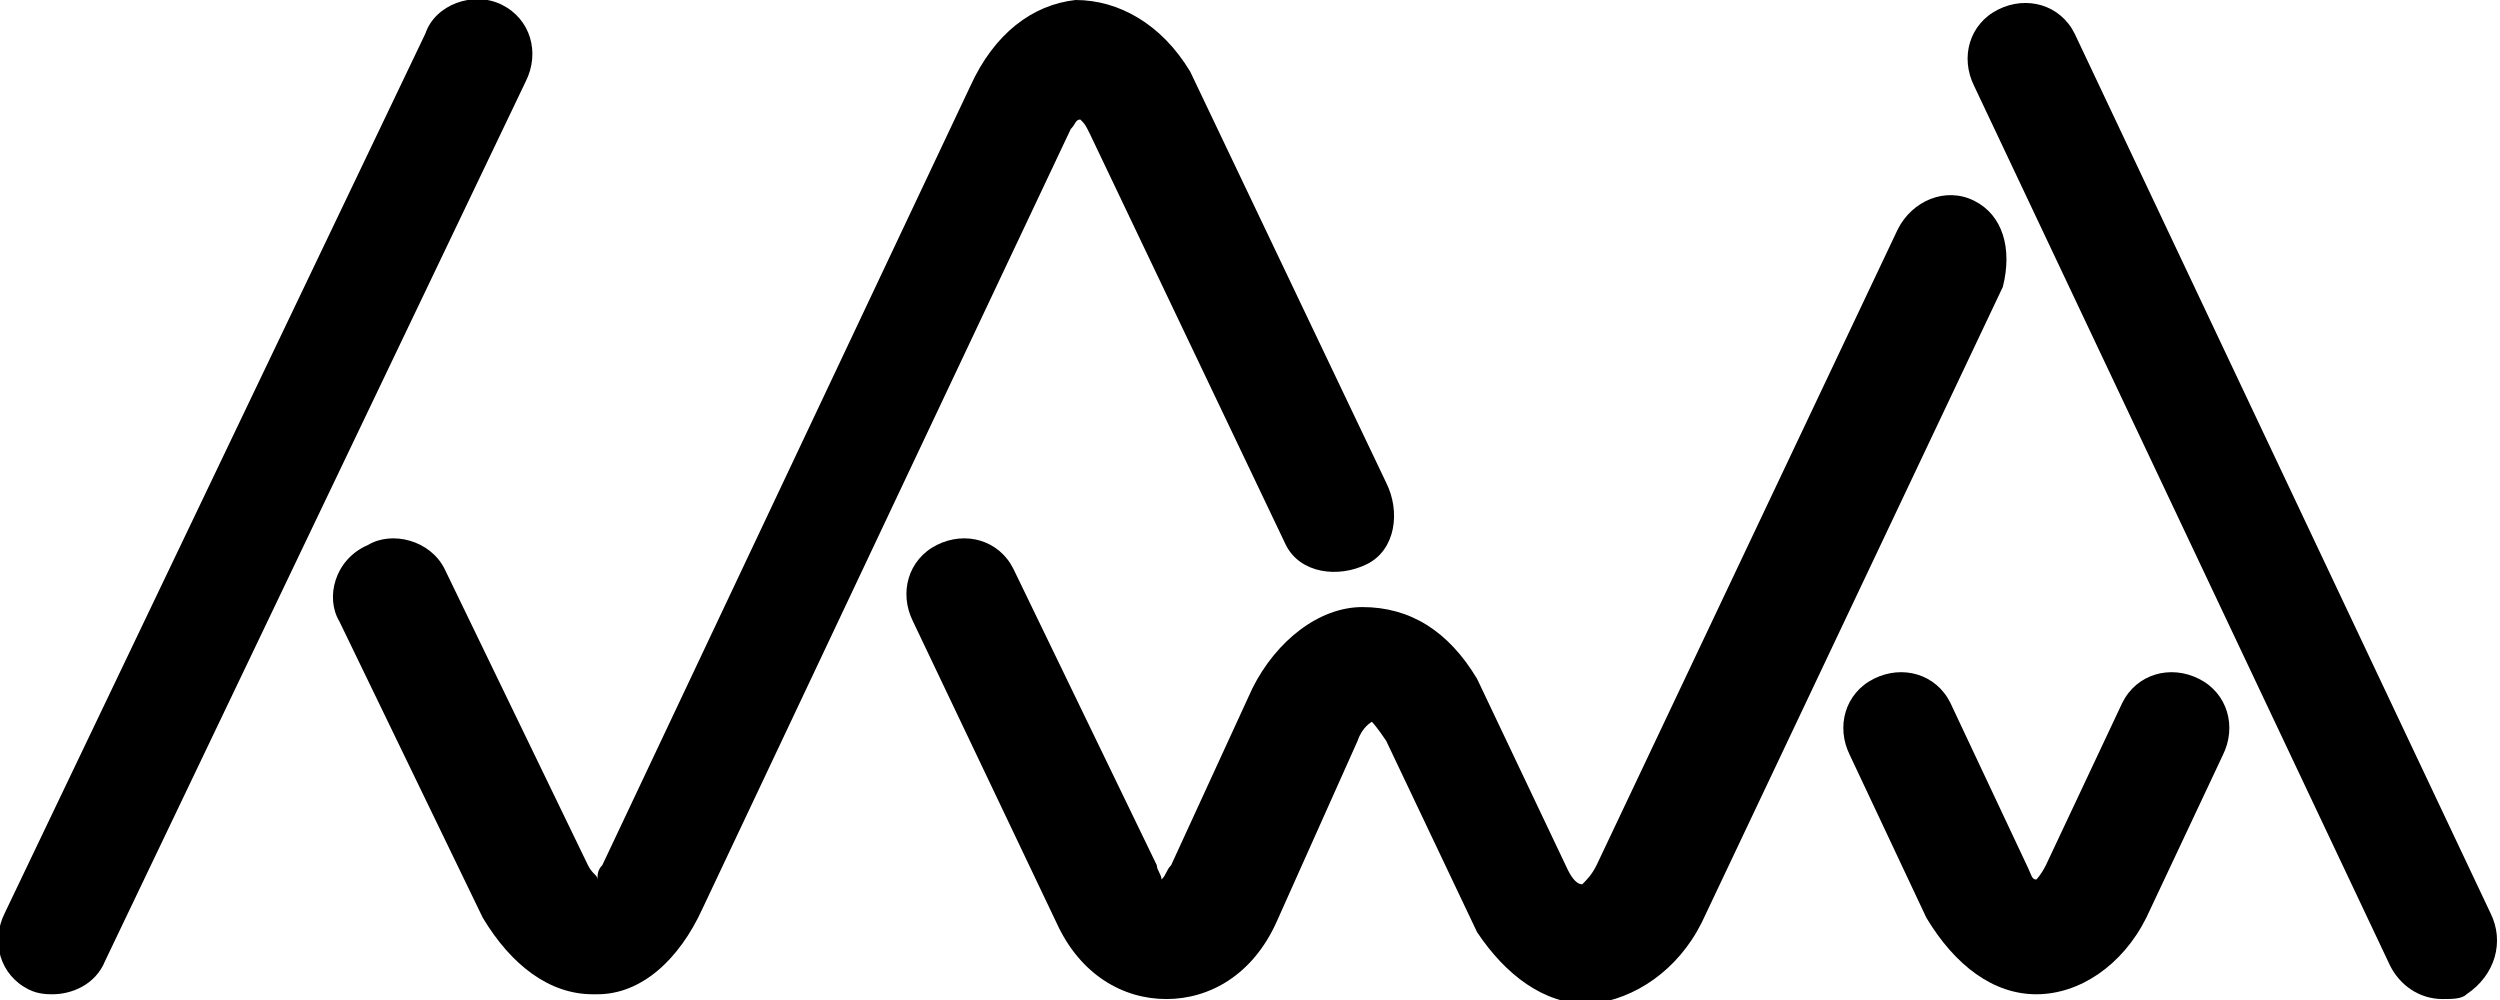
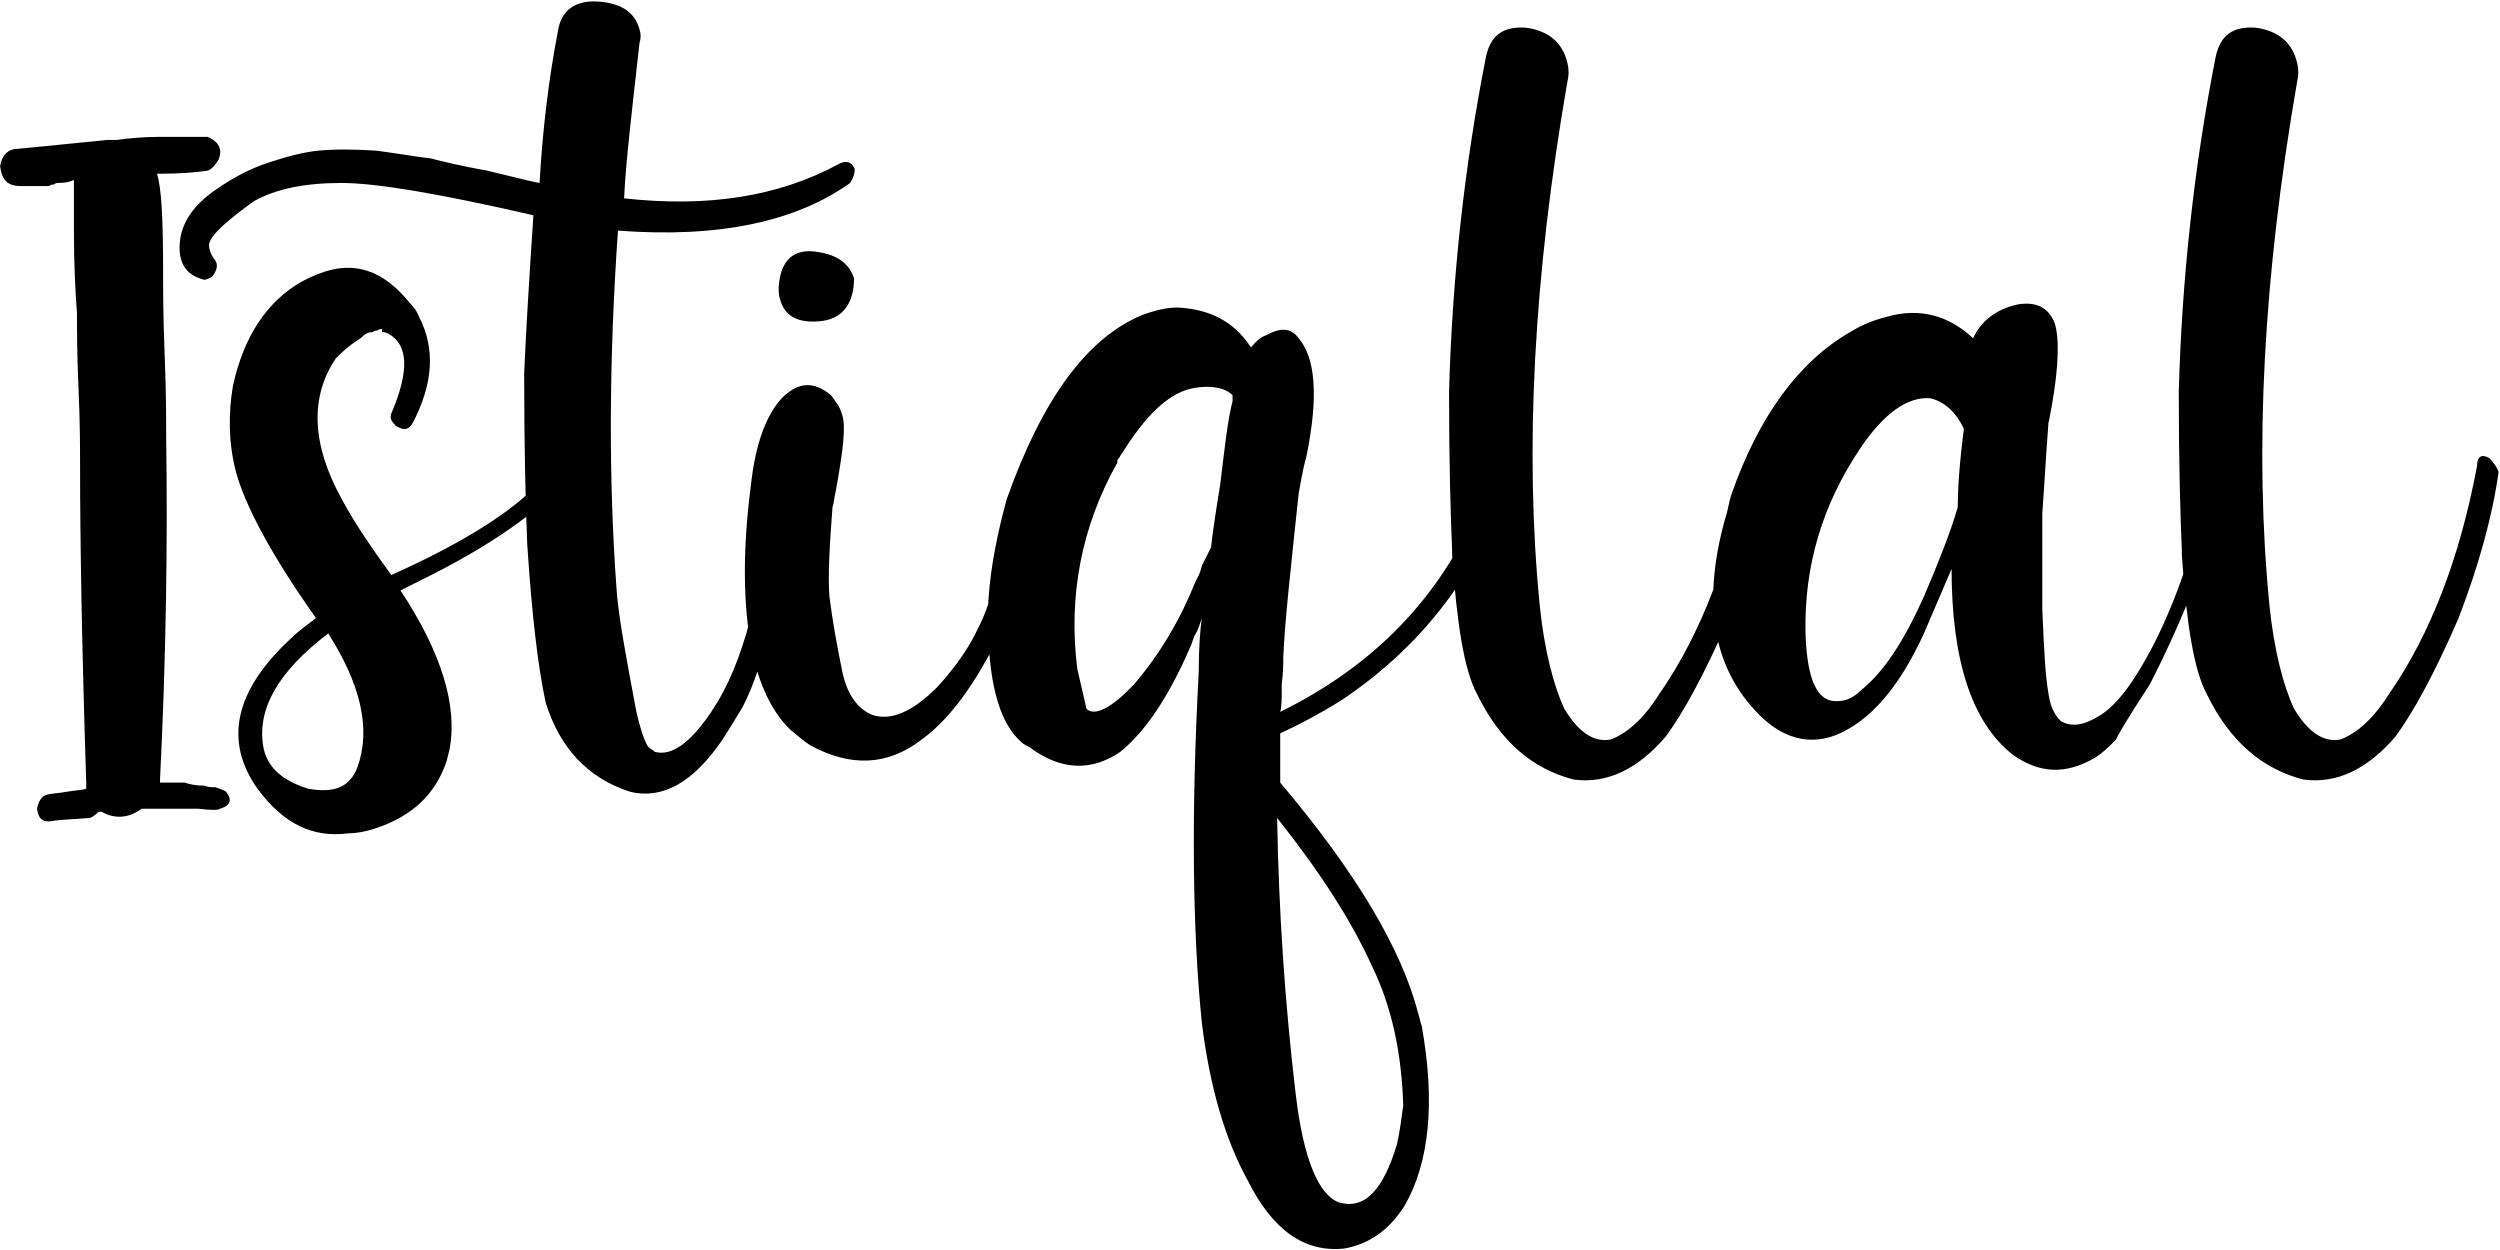
- <svg xmlns="http://www.w3.org/2000/svg" version="1.1" id="Layer_1" x="0px" y="0px" viewBox="0 0 52.3 20.9" style="enable-background:new 0 0 52.3 20.9;" xml:space="preserve">
-   <g>
-     <path d="M10.5,0.1c-0.6-0.3-1.4,0-1.6,0.6L0.1,19.1c-0.3,0.6-0.1,1.3,0.5,1.6c0.2,0.1,0.4,0.1,0.5,0.1c0.4,0,0.9-0.2,1.1-0.7   L11,1.7C11.3,1.1,11.1,0.4,10.5,0.1z" />
-     <path d="M41.3,4.2c-0.6-0.3-1.3,0-1.6,0.6l-6.3,13.3c-0.1,0.2-0.2,0.3-0.3,0.4c-0.1,0-0.2-0.1-0.3-0.3l-1.9-4   c-0.6-1-1.4-1.5-2.4-1.5c-0.9,0-1.8,0.7-2.3,1.7l-1.7,3.7c-0.1,0.1-0.1,0.2-0.2,0.3c0-0.1-0.1-0.2-0.1-0.3l-3-6.2   c-0.3-0.6-1-0.8-1.6-0.5s-0.8,1-0.5,1.6l3,6.3c0.5,1.1,1.4,1.6,2.3,1.6l0,0c0.9,0,1.8-0.5,2.3-1.6l1.7-3.8c0.1-0.3,0.3-0.4,0.3-0.4   s0.1,0.1,0.3,0.4l1.9,4c0.6,0.9,1.4,1.5,2.3,1.5h0.1c0.9-0.1,1.8-0.7,2.3-1.7L41.9,6C42.1,5.2,41.9,4.5,41.3,4.2z" />
-     <path d="M52.1,19.1L43.4,0.7c-0.3-0.6-1-0.8-1.6-0.5s-0.8,1-0.5,1.6L50,20.2c0.2,0.4,0.6,0.7,1.1,0.7c0.2,0,0.4,0,0.5-0.1   C52.2,20.4,52.4,19.7,52.1,19.1z" />
-     <path d="M22.6,2.5c0.1,0.1,0.1,0.1,0.2,0.3l4.1,8.6c0.3,0.6,1.1,0.7,1.7,0.4s0.7-1.1,0.4-1.7l-4.1-8.6c-0.6-1-1.5-1.5-2.4-1.5   c-0.9,0.1-1.7,0.7-2.2,1.8l-7.7,16.3c-0.1,0.1-0.1,0.2-0.1,0.3c0-0.1-0.1-0.1-0.2-0.3l-3-6.2c-0.3-0.6-1.1-0.8-1.6-0.5   C7,11.7,6.8,12.5,7.1,13l3,6.2c0.6,1,1.4,1.6,2.3,1.6h0.1c0.9,0,1.7-0.7,2.2-1.8l7.7-16.3C22.5,2.6,22.5,2.5,22.6,2.5z" />
-     <path d="M46,14.2c-0.6-0.3-1.3-0.1-1.6,0.5l-1.6,3.4c-0.1,0.2-0.2,0.3-0.2,0.3c-0.1,0-0.1-0.1-0.2-0.3l-1.6-3.4   c-0.3-0.6-1-0.8-1.6-0.5s-0.8,1-0.5,1.6l1.6,3.4c0.6,1,1.4,1.6,2.3,1.6c0.9,0,1.8-0.6,2.3-1.6l1.6-3.4C46.8,15.2,46.6,14.5,46,14.2   z" />
-   </g>
+ <svg xmlns="http://www.w3.org/2000/svg" width="1626" height="813" viewBox="0 0 1626 813" fill="none">
+   <path d="M76.078 91H70.078C30.078 95 10.078 97 9.078 97C4.078 98 1.078 102 0.078 108C1.078 117 5.078 121 13.078 121H32.078C33.078 120 34.078 120 35.078 120C36.078 119 37.078 119 38.078 119C43.078 119 46.078 118 48.078 117V150C48.078 173 49.078 191 50.078 204C50.078 215 50.078 231 51.078 253C52.078 275 52.078 292 52.078 303C52.078 348 53.078 416 56.078 509V513C53.078 514 49.078 514 43.078 515C38.078 516 33.078 516 30.078 517C27.078 518 25.078 521 24.078 526C25.078 533 28.078 535 34.078 534C39.078 533 47.078 533 58.078 532C59.078 532 61.078 531 64.078 528H66.078C75.078 533 84.078 532 92.078 526H129.078C137.078 527 142.078 527 143.078 526C150.078 524 151.078 520 147.078 515C146.078 514 143.078 513 140.078 512C137.078 512 135.078 512 133.078 511C127.078 511 123.078 510 120.078 509H104.078V507C108.078 426 109.078 352 108.078 285C108.078 273 108.078 255 107.078 230C106.078 206 106.078 188 106.078 176C106.078 143 105.078 122 102.078 113H104.078C118.078 113 128.078 112 135.078 111C138.078 110 140.078 107 142.078 104C145.078 97 142.078 92 135.078 89H104.078C93.078 89 83.078 90 76.078 91ZM359.492 303L351.492 313C334.492 332 301.492 353 254.492 374C241.492 356 230.492 340 222.492 325C202.492 289 201.492 258 218.492 233C221.492 230 226.492 225 234.492 220C237.492 217 239.492 216 242.492 216C243.492 215 244.492 215 245.492 215C246.492 214 247.492 214 248.492 214V216C249.492 216 250.492 216 252.492 217C265.492 224 266.492 241 254.492 269C253.492 272 254.492 274 257.492 277C262.492 280 265.492 280 268.492 275C281.492 250 283.492 227 272.492 206C271.492 203 269.492 200 266.492 197C249.492 176 230.492 169 207.492 178C204.492 179 200.492 181 196.492 183C173.492 196 158.492 219 151.492 251C148.492 269 148.492 288 153.492 307C159.492 329 176.492 361 205.492 402C200.492 406 194.492 410 189.492 415C152.492 449 145.492 482 167.492 513C184.492 536 203.492 545 226.492 542C231.492 542 237.492 541 243.492 539C268.492 531 283.492 516 290.492 495L292.492 487C297.492 459 287.492 425 260.492 384L272.492 378C319.492 355 351.492 332 369.492 311C372.492 308 372.492 304 369.492 301C365.492 298 362.492 298 359.492 303ZM232.492 499C227.492 512 217.492 516 200.492 513C184.492 508 174.492 500 171.492 487C166.492 462 180.492 437 213.492 412C234.492 445 241.492 474 232.492 499ZM552.922 119C554.922 116 555.922 113 555.922 110C553.922 105 549.922 104 544.922 107C505.922 128 459.922 135 405.922 129C406.922 106 410.922 73 415.922 28C416.922 25 416.922 22 415.922 19C412.922 8 403.922 2 388.922 1C373.922 -2.0504e-05 364.922 7 362.922 20C356.922 51 352.922 84 350.922 119C344.922 118 333.922 115 316.922 111C299.922 108 287.922 105 279.922 103C270.922 102 259.922 100 244.922 98C229.922 97 216.922 97 206.922 98C196.922 99 185.922 102 173.922 106C161.922 110 150.922 116 140.922 123C125.922 133 117.922 145 116.922 158C115.922 171 120.922 179 132.922 182C133.922 182 135.922 181 137.922 180C141.922 175 141.922 171 138.922 168C136.922 165 135.922 162 135.922 159C136.922 153 146.922 144 164.922 131C178.922 123 197.922 119 221.922 119C244.922 119 285.922 126 346.922 140C343.922 185 341.922 219 340.922 243C340.922 293 341.922 330 342.922 354C345.922 400 349.922 434 354.922 457C363.922 486 381.922 506 409.922 515C430.922 520 450.922 509 469.922 481C473.922 475 477.922 468 482.922 460C497.922 431 507.922 384 514.922 319C514.922 317 513.922 315 511.922 313C506.922 311 502.922 313 500.922 319C495.922 385 482.922 432 463.922 461C462.922 462 462.922 463 461.922 464C448.922 483 436.922 492 425.922 489C424.922 488 422.922 487 421.922 486C419.922 484 416.922 476 413.922 463C406.922 426 401.922 399 400.922 382C395.922 313 395.922 236 401.922 150C467.922 155 517.922 144 552.922 119ZM555.453 181C552.453 172 545.453 166 532.453 164C516.453 161 507.453 169 506.453 187C506.453 190 506.453 192 507.453 195C510.453 206 519.453 210 532.453 209C547.453 208 555.453 198 555.453 181ZM664.453 311C663.453 316 661.453 323 659.453 330C650.453 371 642.453 397 636.453 408C630.453 421 621.453 434 609.453 447C593.453 463 579.453 469 567.453 465C557.453 461 550.453 451 547.453 435C544.453 420 541.453 404 539.453 388C538.453 375 539.453 356 541.453 330C542.453 327 542.453 324 543.453 320C548.453 293 550.453 276 547.453 269C546.453 265 543.453 261 540.453 257C529.453 248 519.453 248 508.453 259C498.453 270 491.453 288 488.453 315C485.453 338 484.453 357 484.453 372C484.453 421 494.453 456 514.453 475C518.453 478 522.453 482 527.453 485C553.453 499 577.453 498 599.453 481C617.453 468 634.453 445 650.453 412C664.453 377 672.453 344 674.453 313C674.453 310 673.453 308 672.453 307C668.453 305 665.453 306 664.453 311ZM985.656 299C985.656 296 984.656 294 982.656 291C977.656 288 974.656 290 973.656 295C970.656 305 967.656 316 962.656 327C937.656 388 893.656 433 832.656 463C833.656 460 833.656 454 833.656 445C834.656 437 834.656 431 834.656 427C835.656 404 839.656 368 844.656 321C845.656 316 846.656 308 849.656 297C857.656 258 855.656 233 844.656 220C839.656 213 832.656 213 823.656 218C820.656 219 817.656 221 813.656 226C802.656 209 786.656 201 765.656 200C758.656 200 750.656 202 742.656 205C706.656 220 677.656 260 654.656 325C645.656 358 641.656 386 642.656 410C643.656 447 650.656 471 664.656 483C665.656 484 667.656 485 669.656 486C689.656 501 709.656 502 728.656 489C744.656 476 759.656 454 773.656 422C774.656 420 775.656 417 776.656 414C779.656 409 780.656 405 781.656 402C780.656 409 779.656 421 779.656 437C774.656 530 775.656 606 781.656 665C786.656 706 796.656 741 811.656 768C827.656 800 848.656 815 874.656 812C890.656 809 903.656 800 913.656 784C929.656 756 933.656 717 924.656 667C923.656 665 923.656 663 922.656 660C911.656 617 881.656 567 832.656 509V477C845.656 471 858.656 464 871.656 456C928.656 418 966.656 366 985.656 299ZM777.656 378C767.656 403 754.656 425 737.656 445C722.656 461 711.656 466 706.656 461L700.656 435C694.656 387 703.656 342 726.656 301C726.656 300 726.656 299 727.656 298C728.656 297 728.656 296 729.656 295C744.656 271 758.656 257 773.656 253C786.656 250 796.656 252 801.656 257V261C798.656 272 796.656 290 793.656 315C790.656 333 788.656 347 787.656 356C786.656 358 784.656 362 781.656 368C780.656 373 778.656 376 777.656 378ZM912.656 719C911.656 726 910.656 735 908.656 744C899.656 774 887.656 787 870.656 782C857.656 777 847.656 754 842.656 711C835.656 652 831.656 592 830.656 532C857.656 566 878.656 598 892.656 629C905.656 656 911.656 686 912.656 719ZM1136.46 303C1125.46 362 1106.46 412 1079.46 451C1069.46 467 1058.46 477 1047.46 481C1036.46 483 1026.46 476 1017.46 461C1010.46 446 1004.46 423 1001.46 394C991.461 293 997.461 180 1019.46 53C1020.46 49 1020.46 45 1019.46 41C1016.46 28 1007.46 20 992.461 18C977.461 17 969.461 23 966.461 37C952.461 108 944.461 181 942.461 255C942.461 301 943.461 335 944.461 358V361C947.461 406 952.461 436 960.461 451C975.461 482 996.461 500 1023.46 507C1045.46 510 1065.46 500 1083.46 479C1094.46 464 1108.46 439 1124.46 402C1137.46 368 1146.46 336 1150.46 307C1149.46 304 1147.46 301 1144.46 298C1139.46 295 1136.46 297 1136.46 303ZM1437.31 311C1428.31 352 1416.31 389 1400.31 420C1388.31 443 1377.31 458 1366.31 465C1355.31 472 1347.31 473 1340.31 469C1335.31 464 1333.31 458 1332.31 451C1330.31 440 1329.31 421 1328.31 396V334C1329.31 321 1330.31 302 1332.31 275C1333.31 272 1333.31 269 1334.31 265C1339.31 237 1339.31 219 1336.31 210C1332.31 200 1324.31 196 1312.31 198C1298.31 201 1288.31 209 1283.31 220C1267.31 205 1248.31 200 1227.31 206C1219.31 208 1211.31 211 1203.31 216C1170.31 235 1144.31 270 1126.31 321C1125.31 324 1124.31 328 1123.31 333C1106.31 390 1113.31 434 1144.31 465C1159.31 480 1176.31 485 1194.31 478C1216.31 469 1235.31 447 1251.31 412L1269.31 370C1269.31 429 1282.31 470 1309.31 491C1326.31 503 1343.31 504 1362.31 493C1367.31 490 1371.31 486 1376.31 481C1376.31 480 1383.31 468 1398.31 445C1421.31 400 1438.31 356 1447.31 315C1449.31 311 1448.31 308 1445.31 306C1441.31 305 1438.31 306 1437.31 311ZM1251.31 388C1238.31 417 1225.31 437 1210.31 449C1205.31 454 1200.31 456 1195.31 456C1182.31 457 1175.31 443 1174.31 412C1173.31 368 1185.31 328 1210.31 291C1225.31 269 1240.31 258 1255.31 259C1264.31 261 1272.31 268 1277.31 279C1274.31 302 1273.31 319 1273.31 330C1268.31 347 1260.31 367 1251.31 388ZM1611.07 303C1600.07 362 1581.07 412 1554.07 451C1544.07 467 1533.07 477 1522.07 481C1511.07 483 1501.07 476 1492.07 461C1485.07 446 1479.07 423 1476.07 394C1466.07 293 1472.07 180 1494.07 53C1495.07 49 1495.07 45 1494.07 41C1491.07 28 1482.07 20 1467.07 18C1452.07 17 1444.07 23 1441.07 37C1427.07 108 1419.07 181 1417.07 255C1417.07 301 1418.07 335 1419.07 358V361C1422.07 406 1427.07 436 1435.07 451C1450.07 482 1471.07 500 1498.07 507C1520.07 510 1540.07 500 1558.07 479C1569.07 464 1583.07 439 1599.07 402C1612.07 368 1621.07 336 1625.07 307C1624.07 304 1622.07 301 1619.07 298C1614.07 295 1611.07 297 1611.07 303Z" fill="black" />
</svg>
